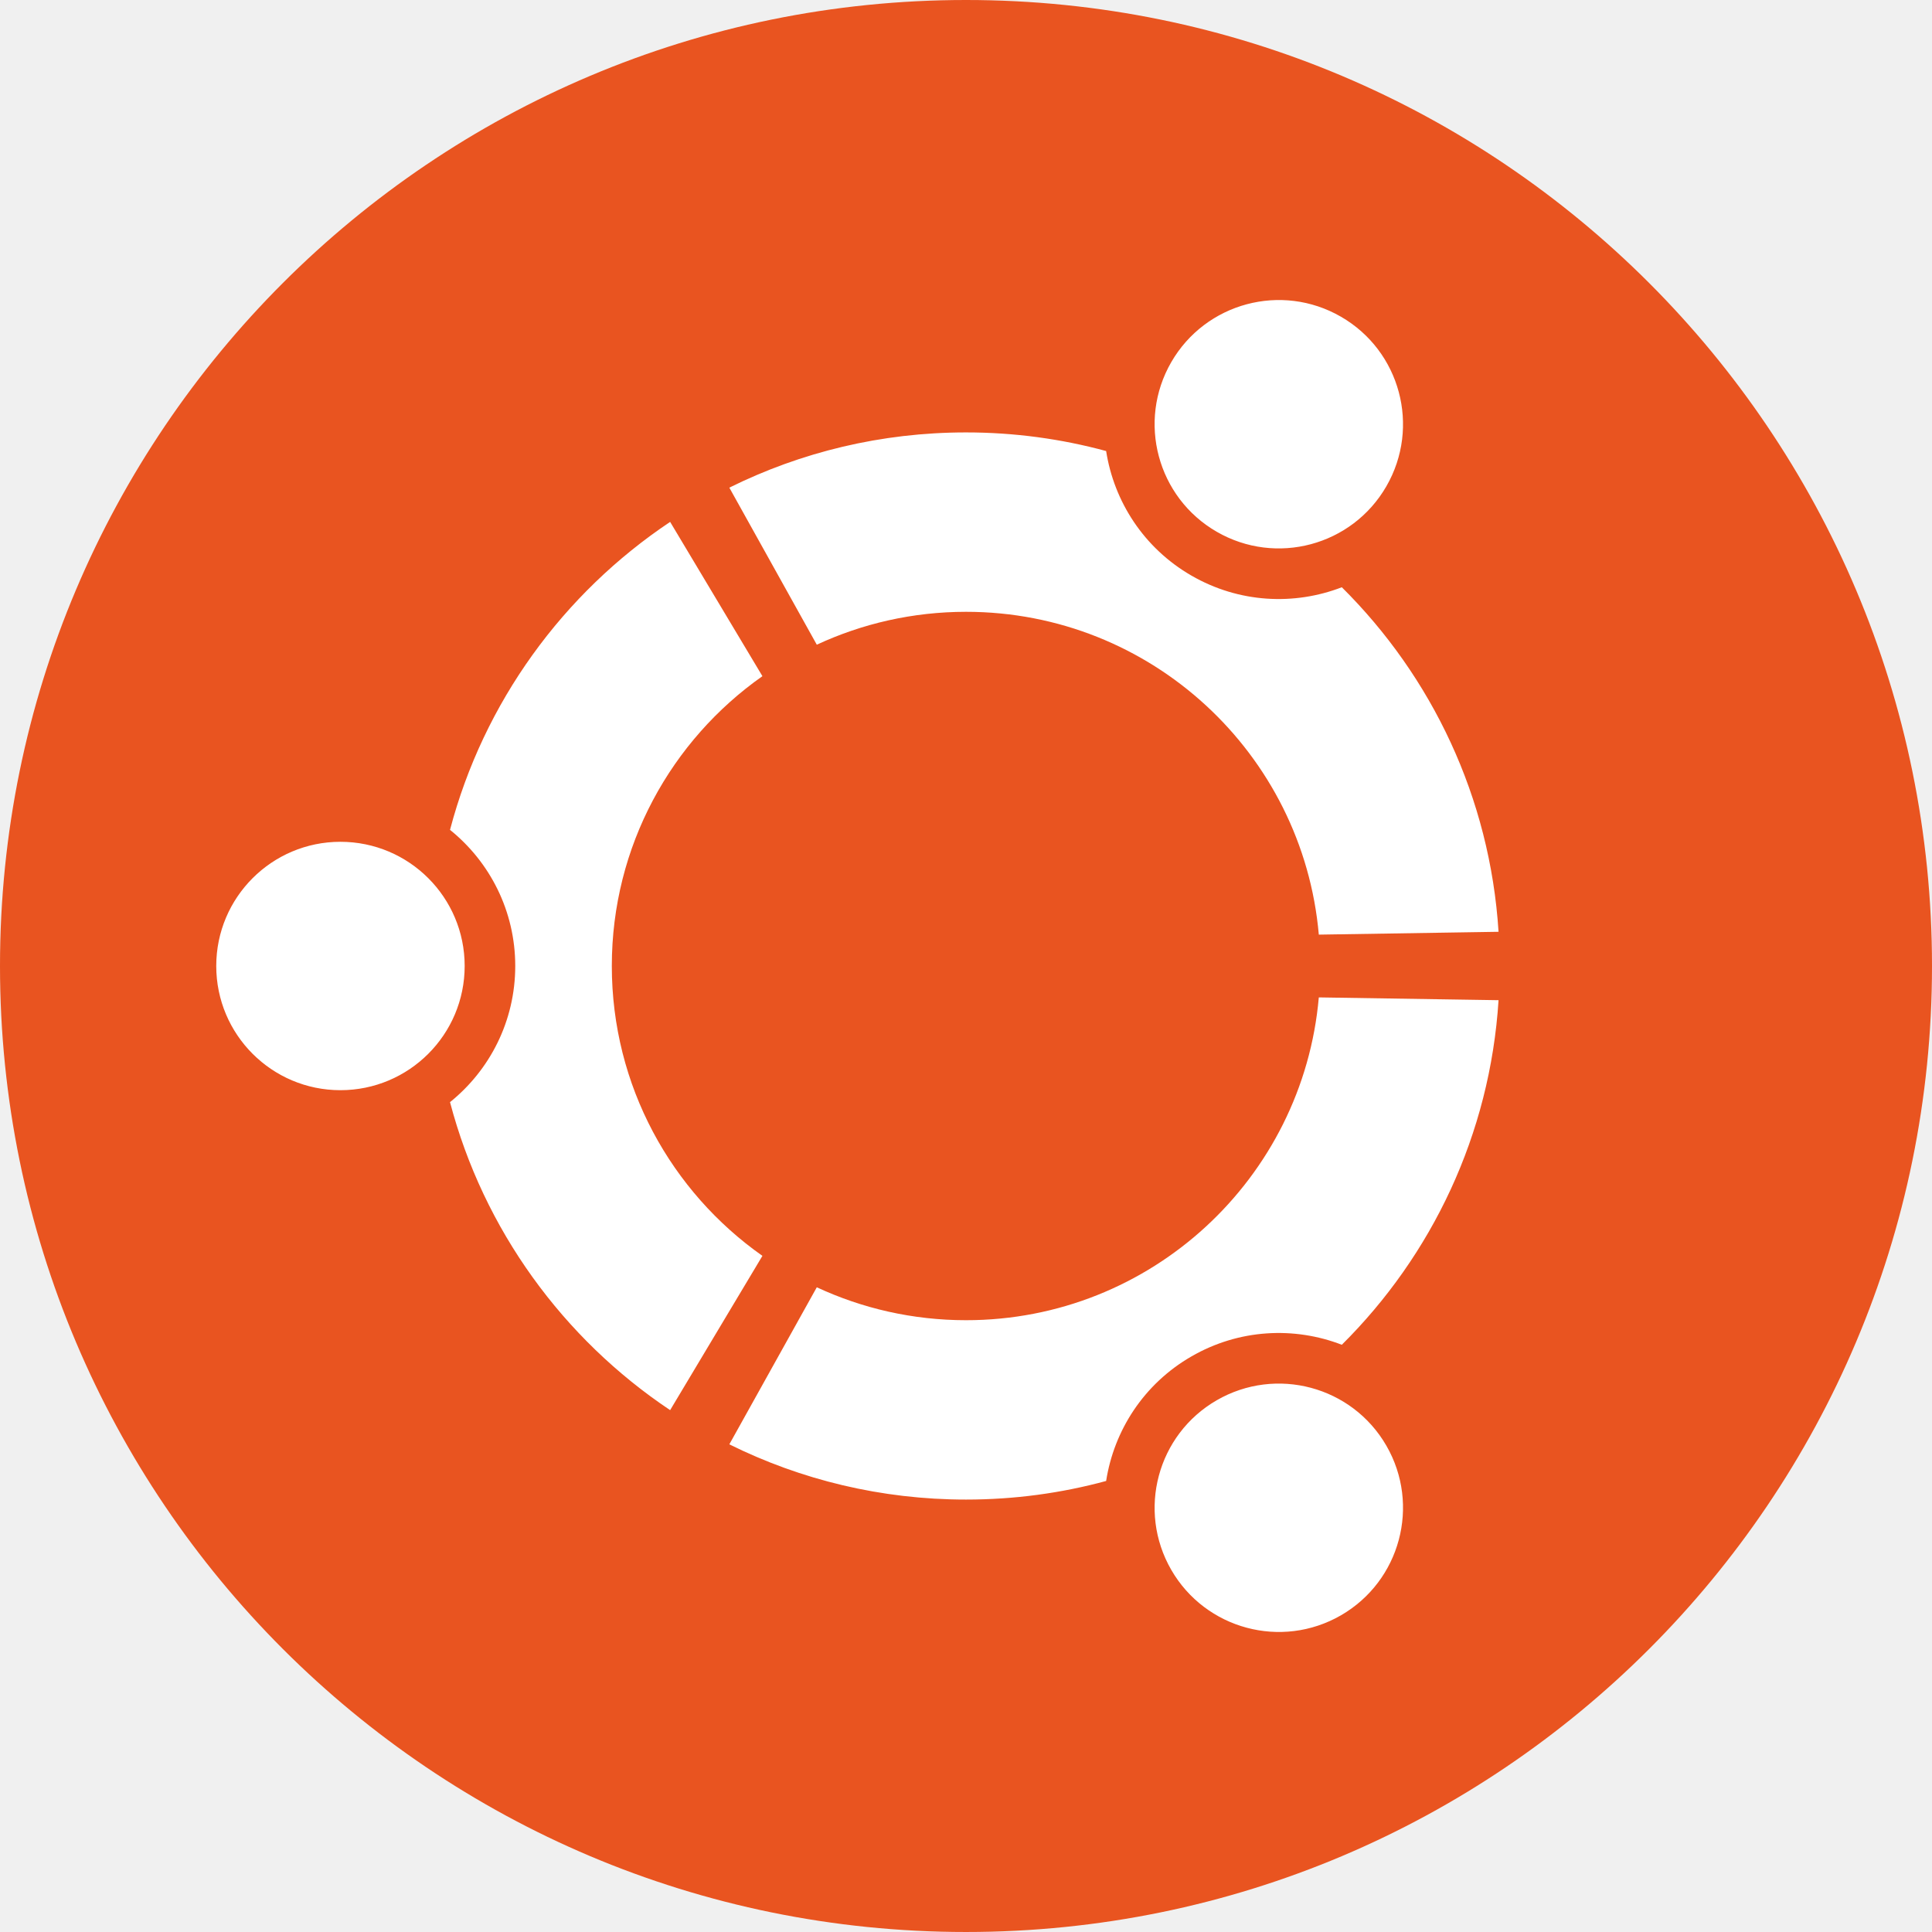
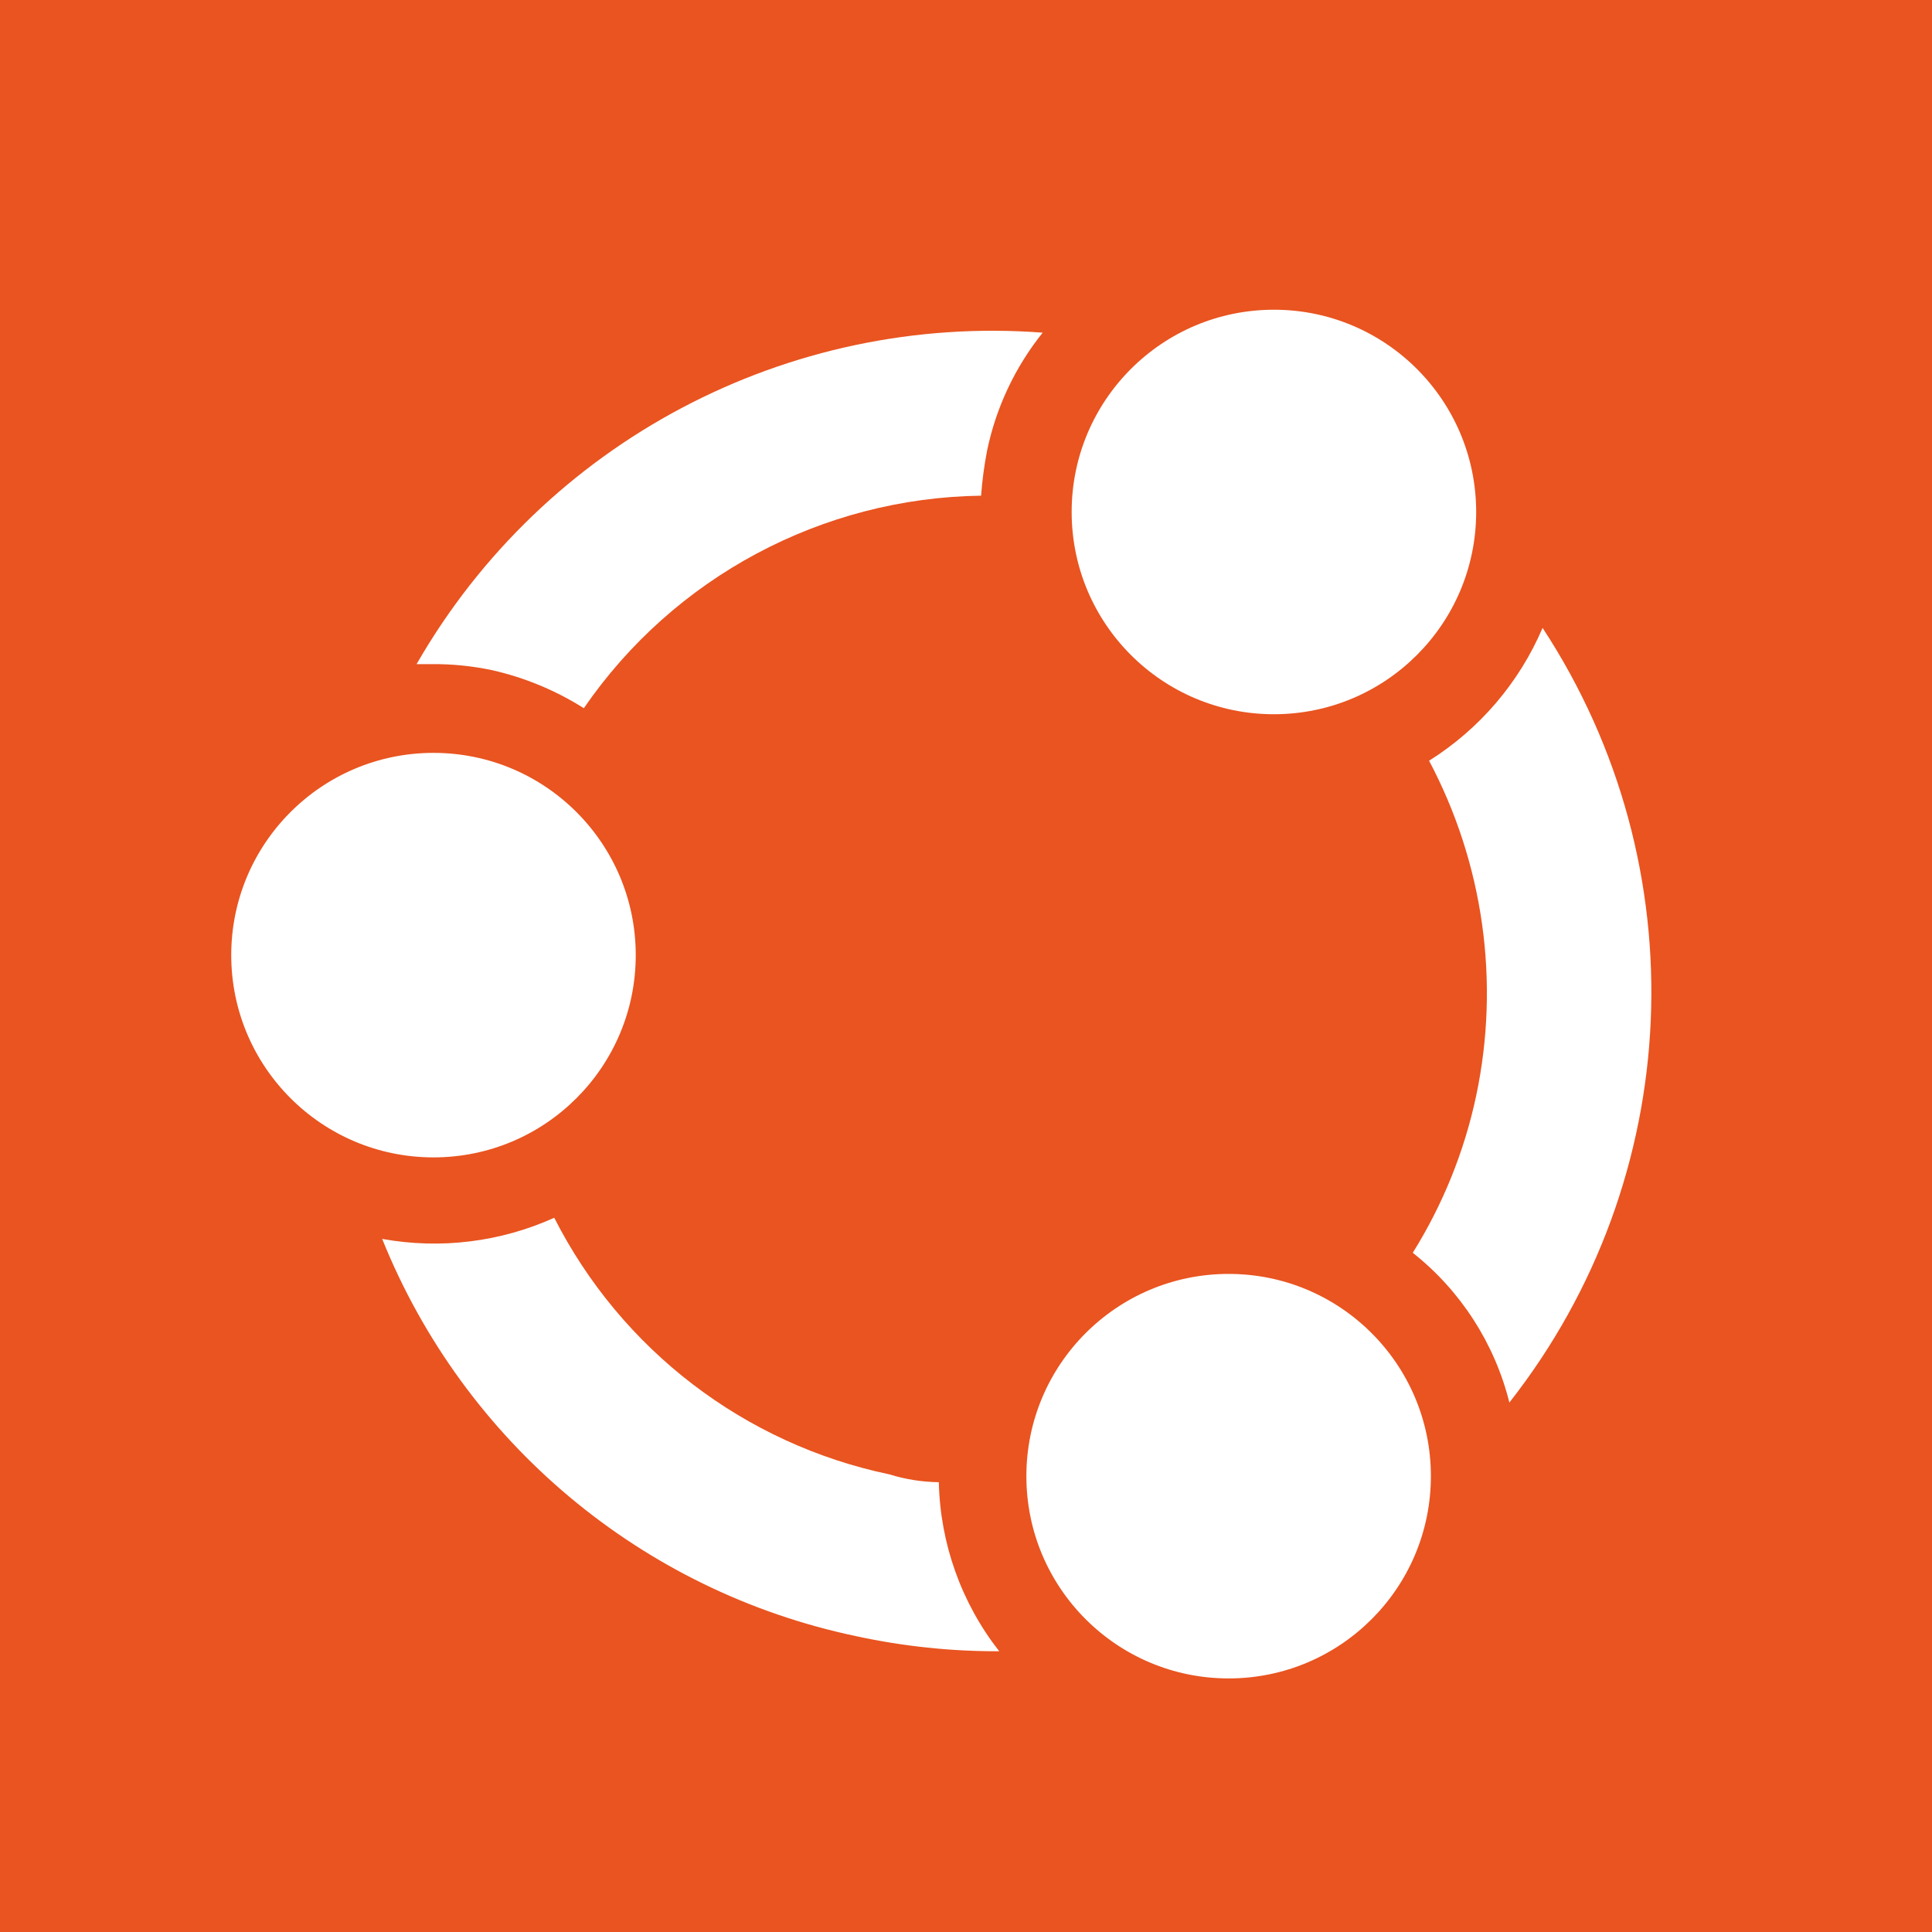
- <svg xmlns="http://www.w3.org/2000/svg" version="1.1" id="circle_of_friends__x5F__orange" x="0px" y="0px" width="283.464" height="283.463" viewBox="0 0 283.464 283.463" enable-background="new 0 0 425.197 425.197" xml:space="preserve">
-   <defs id="defs11" />
-   <g id="g6" transform="translate(-70.867,-70.867)">
-     <path fill="#e95420" d="m 354.331,212.595 c 0,78.279 -63.45,141.735 -141.729,141.735 -78.279,0 -141.735,-63.456 -141.735,-141.735 0,-78.274 63.457,-141.728 141.735,-141.728 78.279,0 141.729,63.453 141.729,141.728 z" id="path2" />
-     <path fill="#ffffff" d="m 139.043,212.595 c 0,10.064 -8.159,18.225 -18.23,18.225 -10.059,0 -18.218,-8.16 -18.218,-18.225 0,-10.06 8.159,-18.219 18.218,-18.219 10.071,0 18.23,8.159 18.23,18.219 z m 103.674,88.606 c 5.033,8.709 16.173,11.696 24.889,6.67 8.715,-5.033 11.701,-16.179 6.669,-24.895 -5.032,-8.715 -16.173,-11.695 -24.888,-6.663 -8.716,5.033 -11.702,16.173 -6.67,24.888 z m 31.557,-158.982 c 5.032,-8.717 2.052,-19.86 -6.669,-24.887 -8.71,-5.032 -19.855,-2.046 -24.889,6.667 -5.032,8.715 -2.046,19.857 6.67,24.889 8.716,5.032 19.862,2.046 24.888,-6.669 z m -61.672,18.413 c 27.153,0 49.434,20.814 51.761,47.364 l 26.372,-0.416 c -1.252,-19.727 -9.809,-37.469 -22.995,-50.551 -6.98,2.693 -15.079,2.327 -22.066,-1.71 -6.992,-4.037 -11.359,-10.871 -12.514,-18.275 -6.554,-1.78 -13.448,-2.733 -20.558,-2.733 -12.471,0 -24.259,2.916 -34.727,8.103 l 12.832,23.043 c 6.65,-3.09 14.077,-4.825 21.895,-4.825 z m -51.969,51.963 c 0,-17.577 8.734,-33.121 22.097,-42.52 l -13.54,-22.634 c -15.684,10.474 -27.367,26.451 -32.296,45.183 5.833,4.697 9.57,11.897 9.57,19.972 0,8.08 -3.738,15.28 -9.57,19.978 4.929,18.731 16.612,34.708 32.296,45.188 l 13.54,-22.634 c -13.363,-9.406 -22.097,-24.944 -22.097,-42.533 z m 51.969,51.973 c -7.817,0 -15.244,-1.734 -21.895,-4.83 l -12.832,23.043 c 10.468,5.191 22.255,8.104 34.727,8.104 7.109,0 14.004,-0.946 20.558,-2.729 1.154,-7.409 5.521,-14.243 12.514,-18.273 6.987,-4.037 15.086,-4.404 22.066,-1.711 13.187,-13.088 21.743,-30.83 22.995,-50.557 l -26.372,-0.409 c -2.328,26.543 -24.608,47.362 -51.761,47.362 z" id="path4" />
-   </g>
+ <svg xmlns="http://www.w3.org/2000/svg" id="Layer_2" data-name="Layer 2" viewBox="0 0 32 32">
+   <rect style="fill:#e95420;" width="32" height="32" />
+   <circle style="fill:#fff;" cx="7.18" cy="15.82" r="3.35" />
+   <circle style="fill:#fff;" cx="21.1" cy="8.48" r="3.35" />
+   <path style="fill:#fff;" d="M14.73,24.42a8.08,8.08,0,0,1-5.55-4.25,4.83,4.83,0,0,1-2.85.35,10.87,10.87,0,0,0,7.85,6.58,11,11,0,0,0,2.37.25,4.71,4.71,0,0,1-1-2.8A2.89,2.89,0,0,1,14.73,24.42Z" />
+   <circle style="fill:#fff;" cx="20.35" cy="24.45" r="3.35" />
+   <path style="fill:#fff;" d="M25,23.23a11,11,0,0,0,.55-12.83,4.85,4.85,0,0,1-1.88,2.2,8.22,8.22,0,0,1,.78,5.55,8.08,8.08,0,0,1-1.05,2.6A4.58,4.58,0,0,1,25,23.23Z" />
+   <path style="fill:#fff;" d="M6.9,11h.25a4.65,4.65,0,0,1,1,.1,4.84,4.84,0,0,1,1.52.63,8.12,8.12,0,0,1,6.58-3.52,6.42,6.42,0,0,1,.1-.75,4.63,4.63,0,0,1,.92-1.95A11,11,0,0,0,6.9,11Z" />
</svg>
